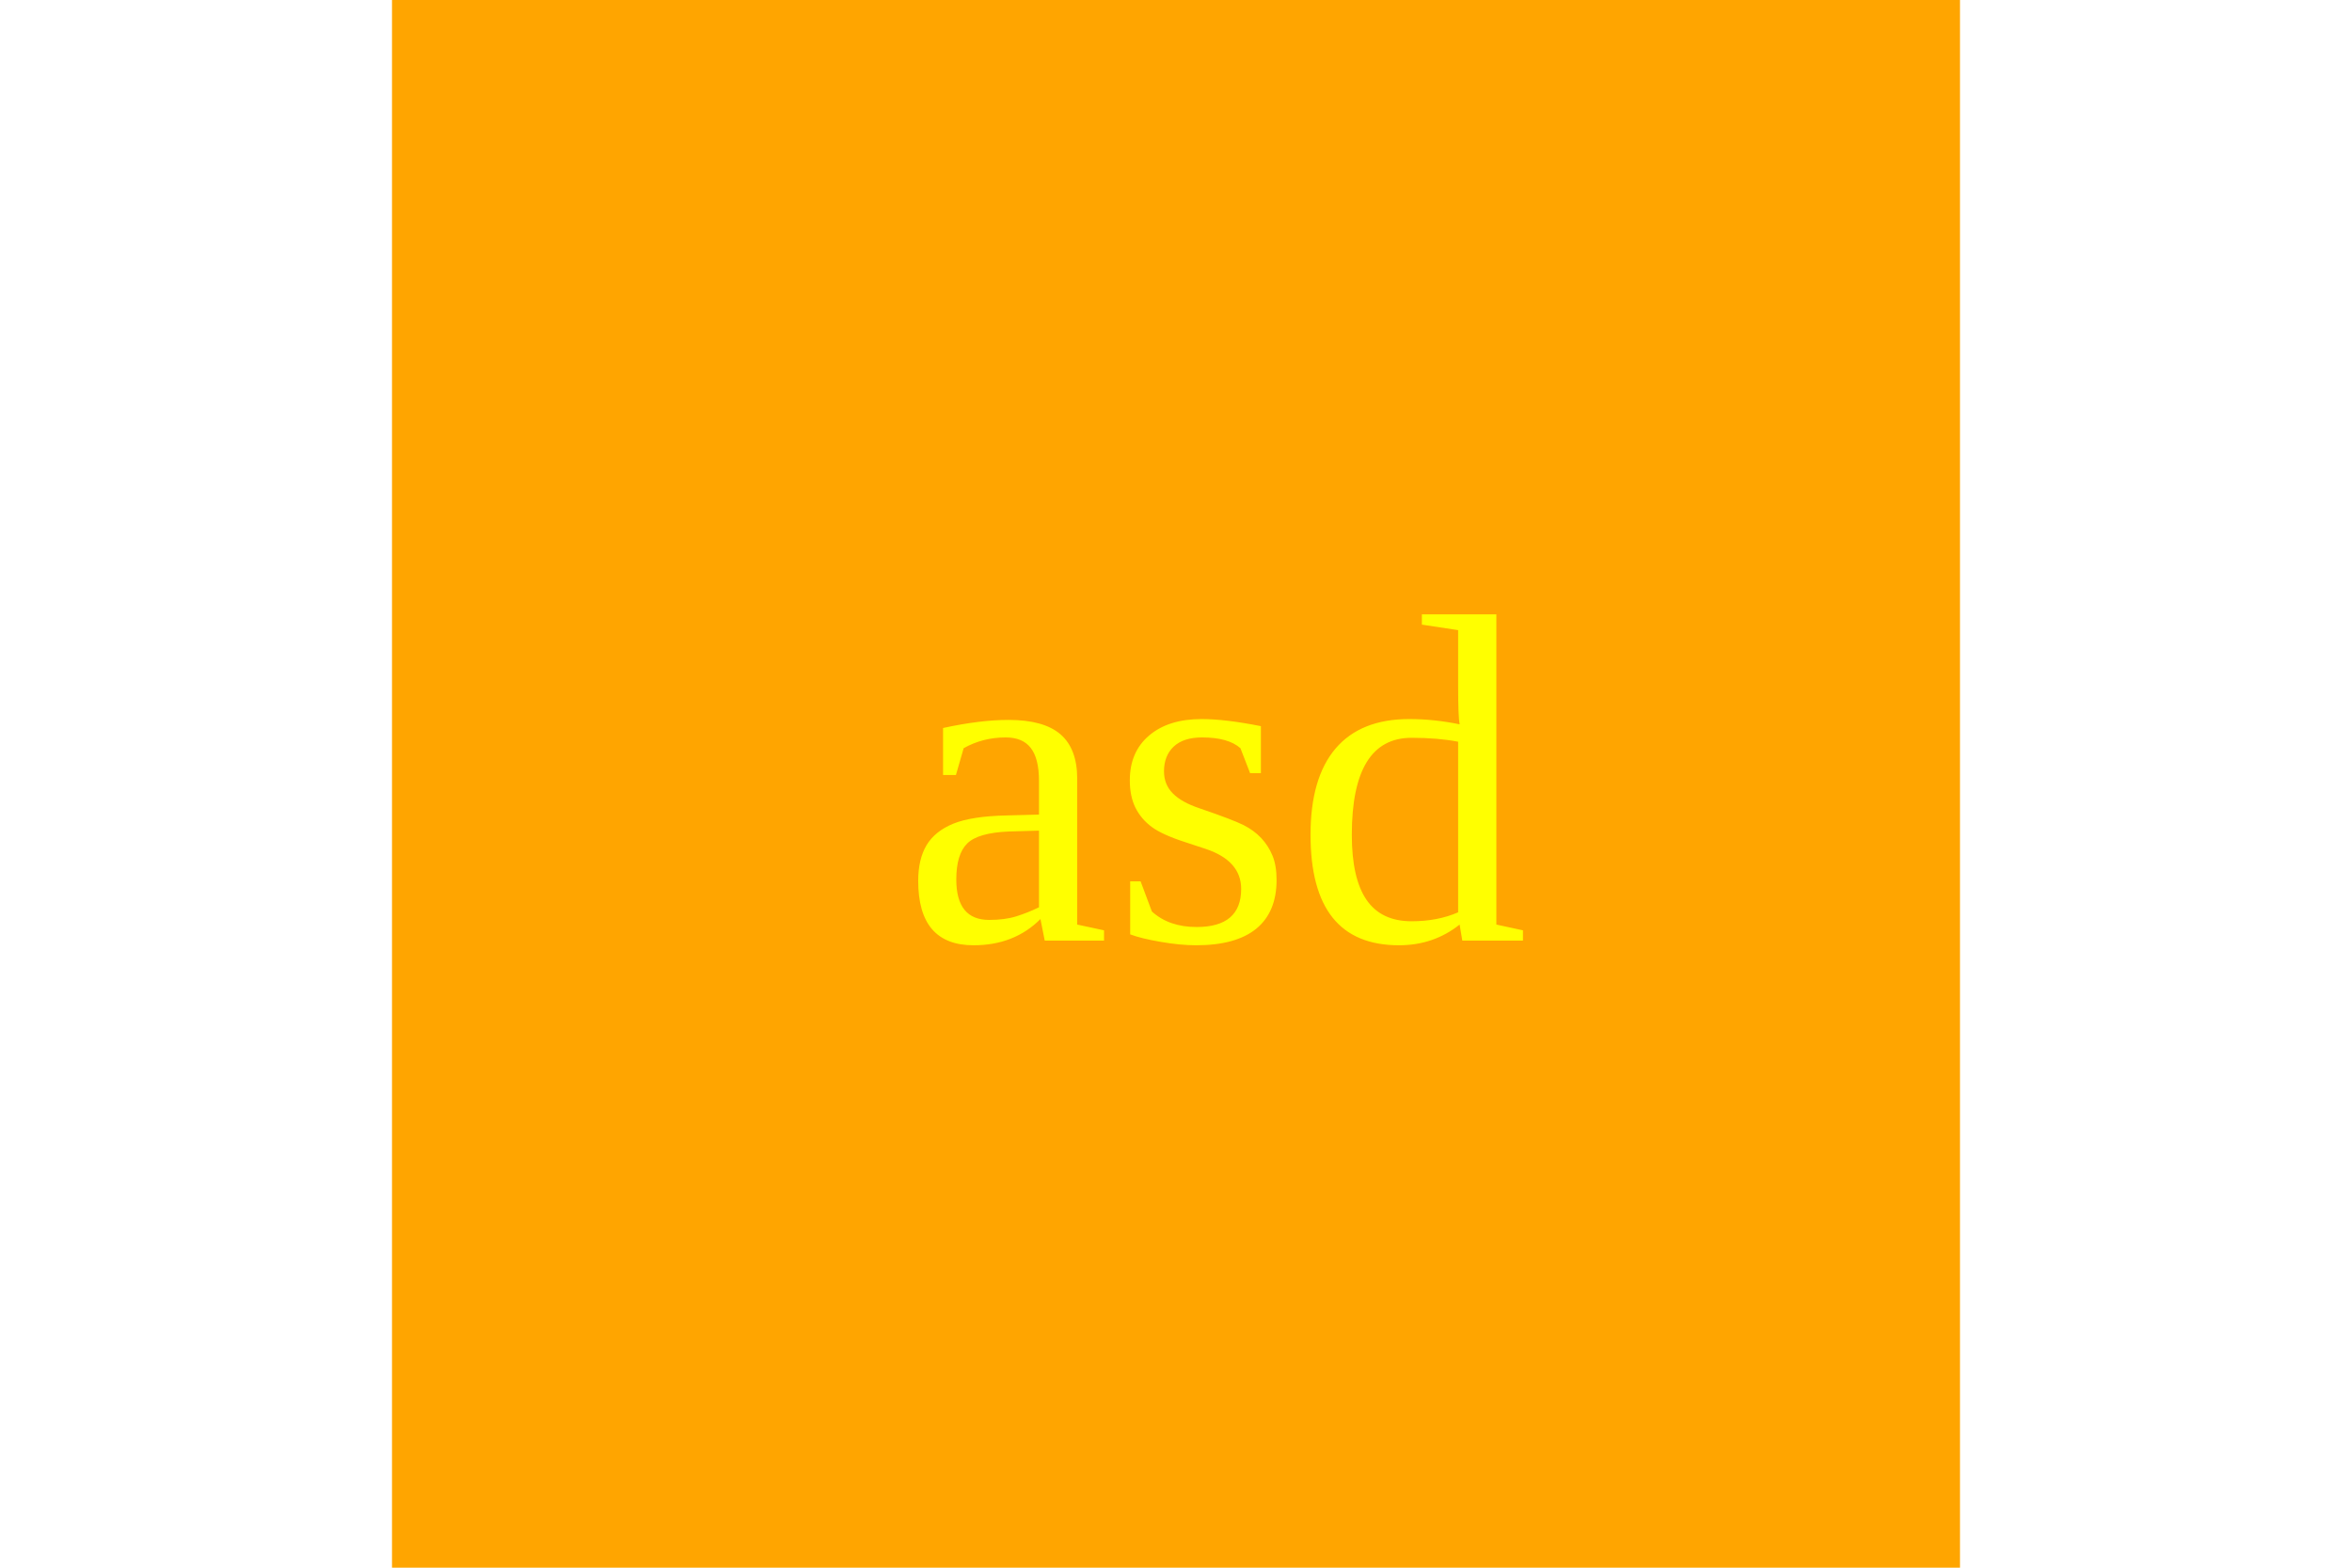
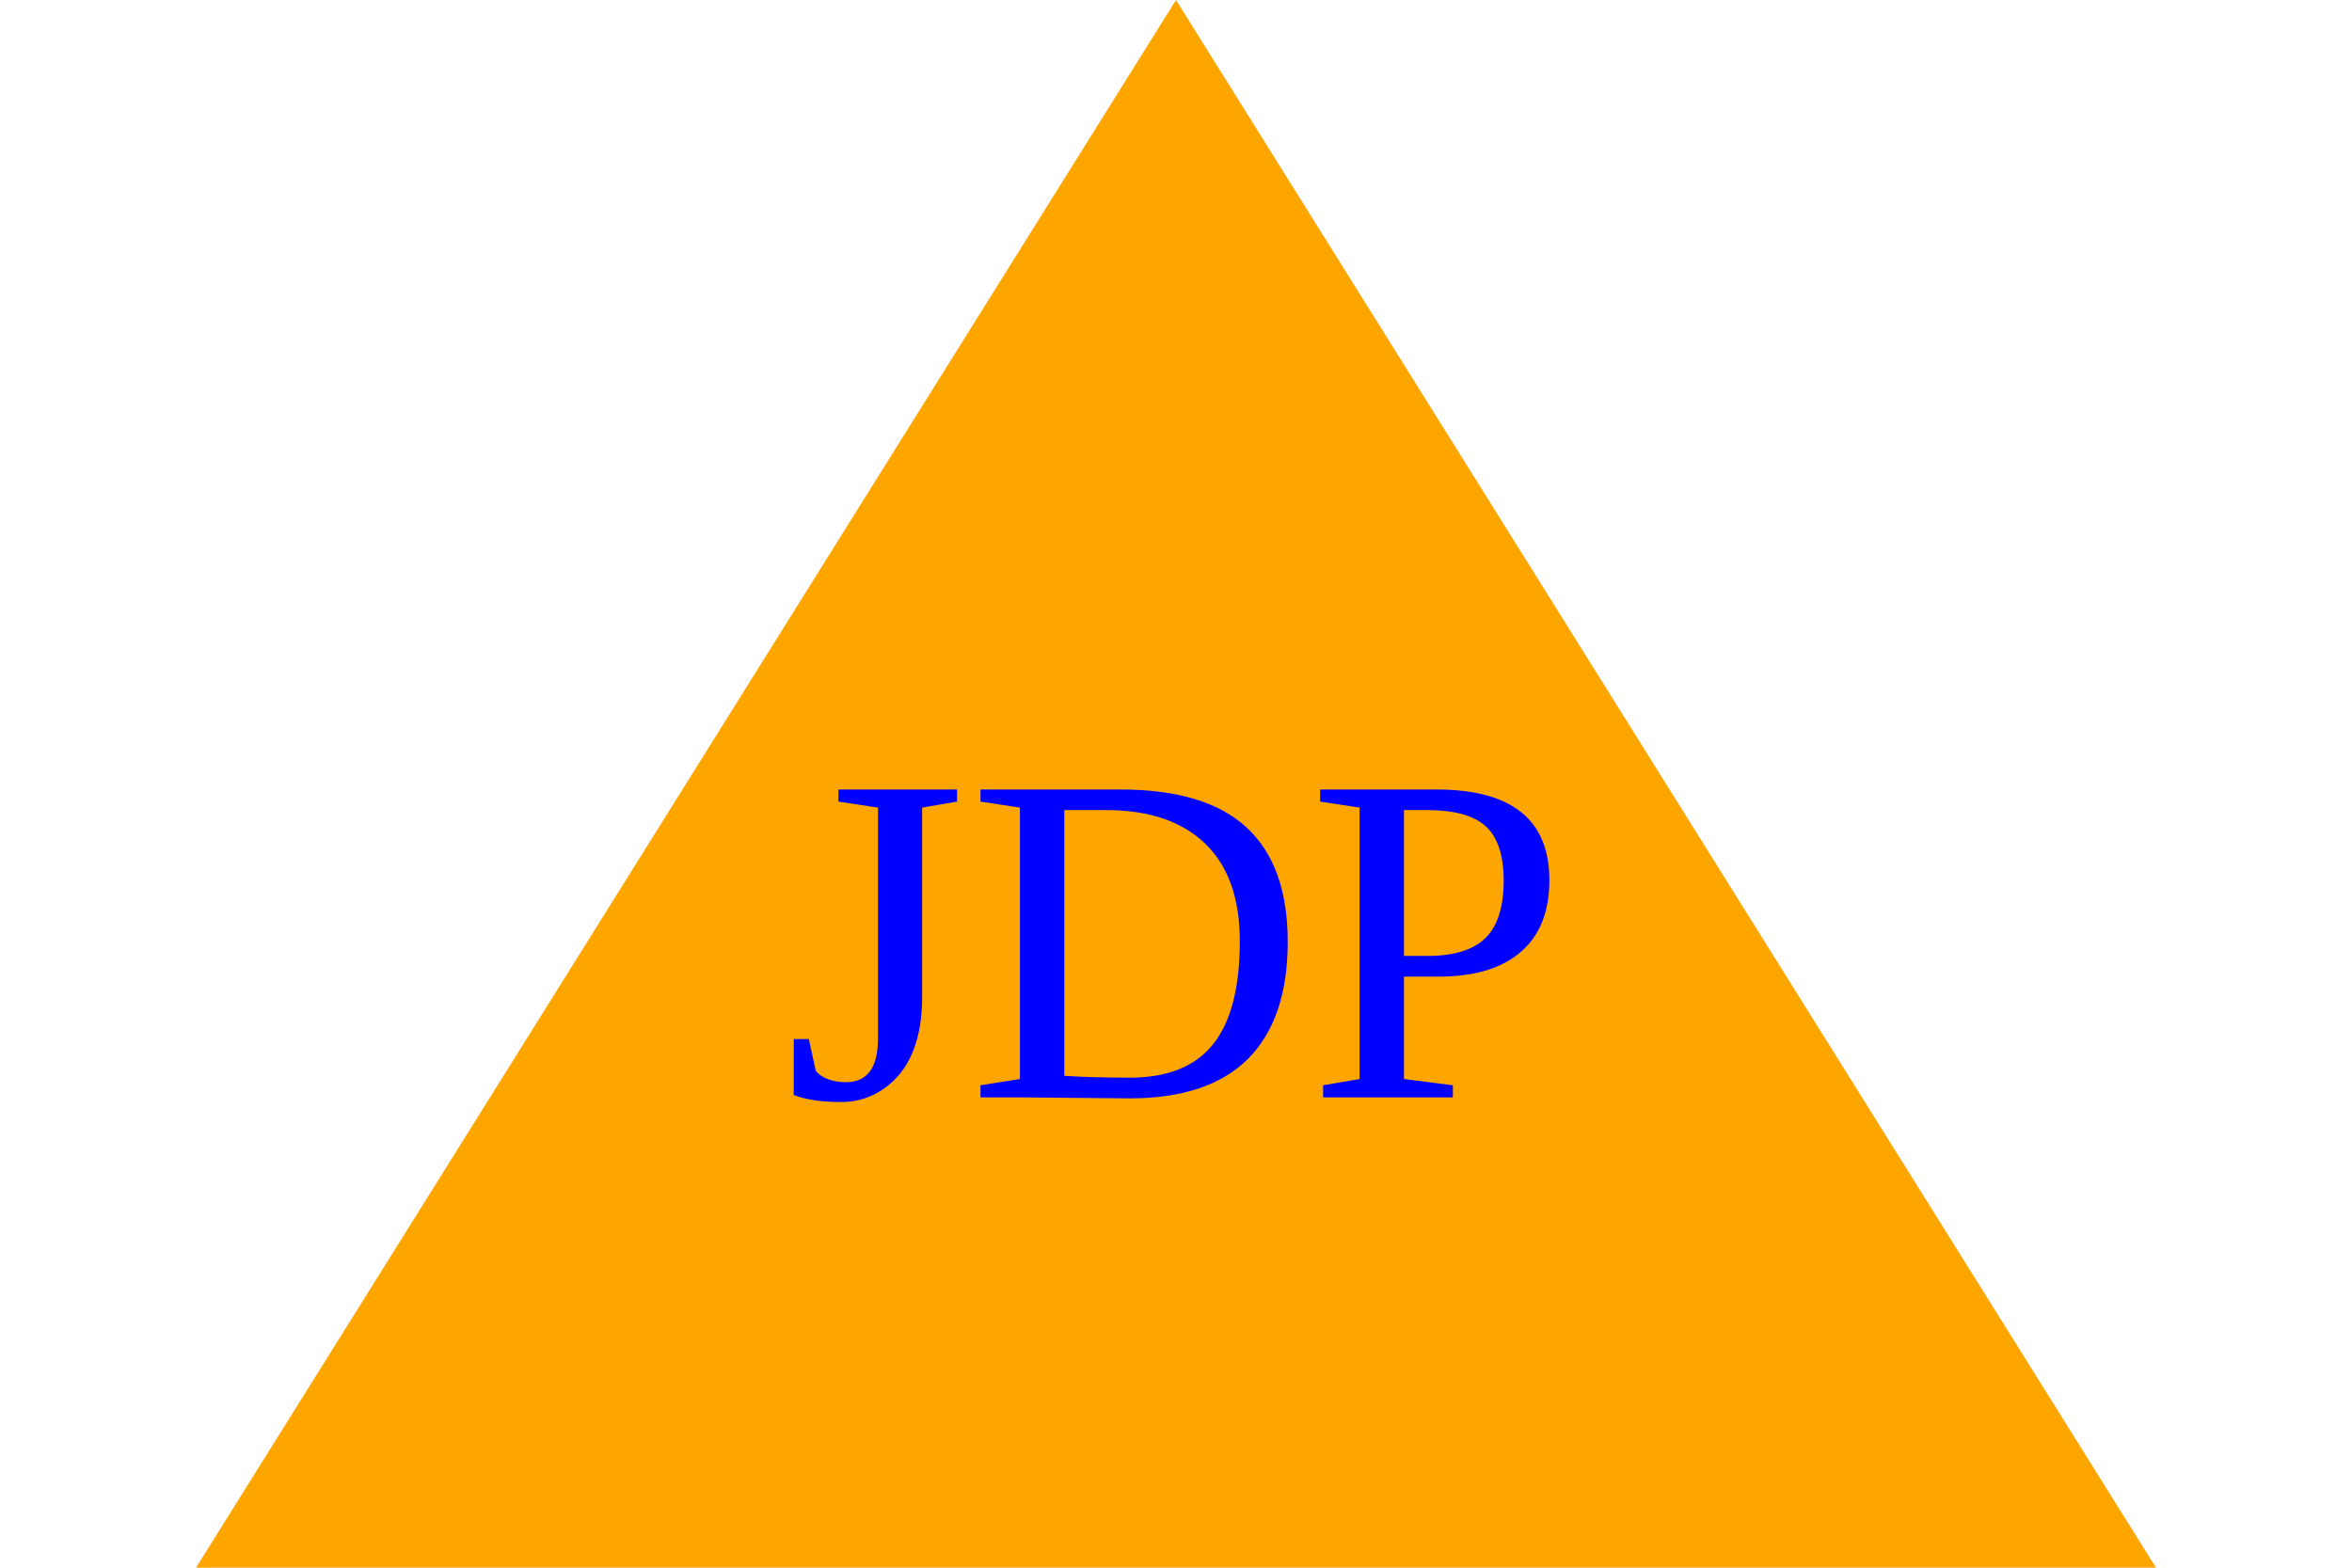
<svg xmlns="http://www.w3.org/2000/svg" version="1.1" width="300" height="200">
-   <rect width="200" height="200" x="50" y="0" fill="orange" />
-   <text x="155" y="120" font-size="60" text-anchor="middle" fill="yellow">asd</text>
+   <polygon points="150, 0 275, 200 25, 200" fill="orange" />
+   <text x="150" y="140" font-size="60" text-anchor="middle" fill="blue">JDP</text>
</svg>
